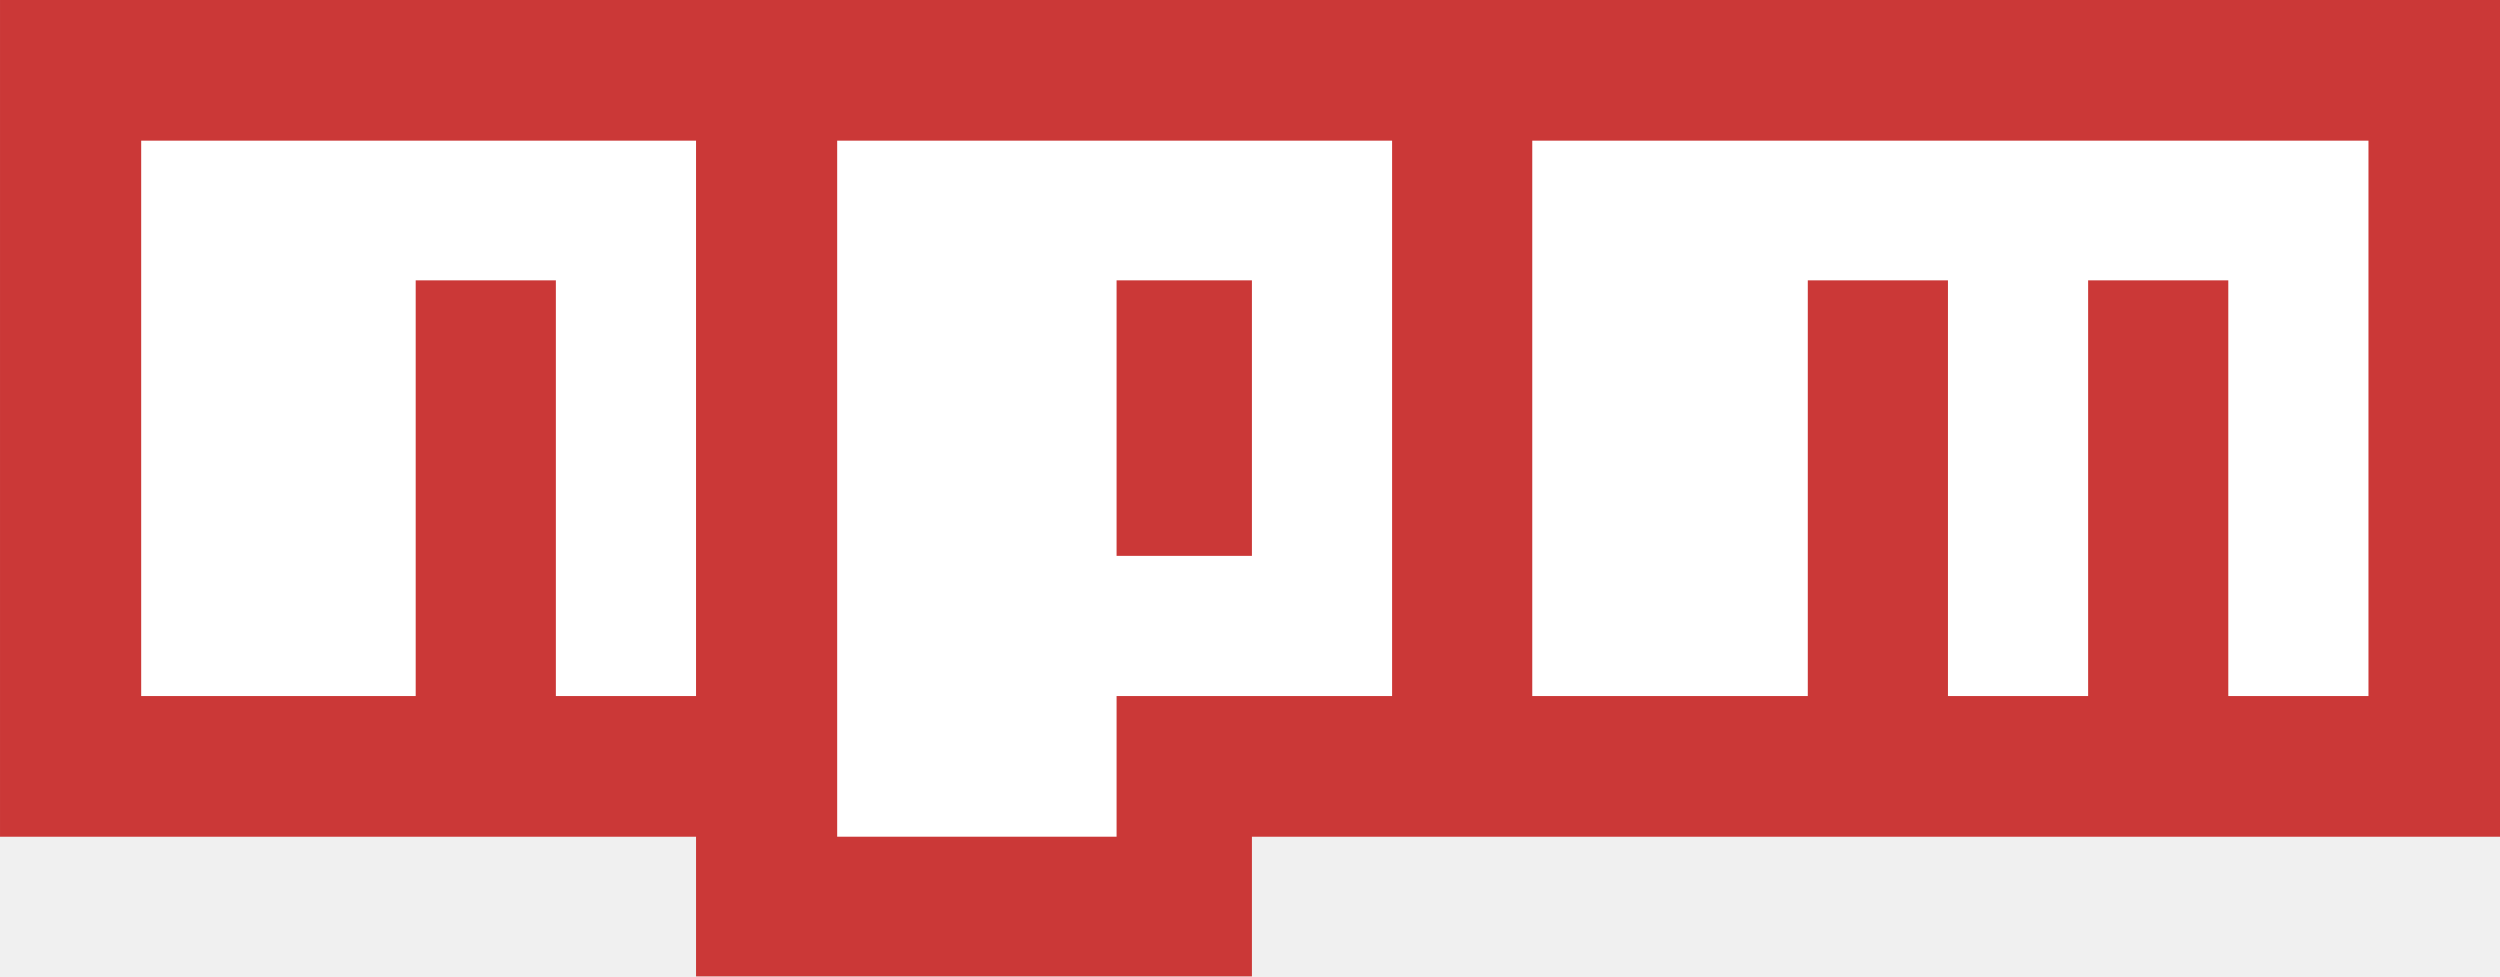
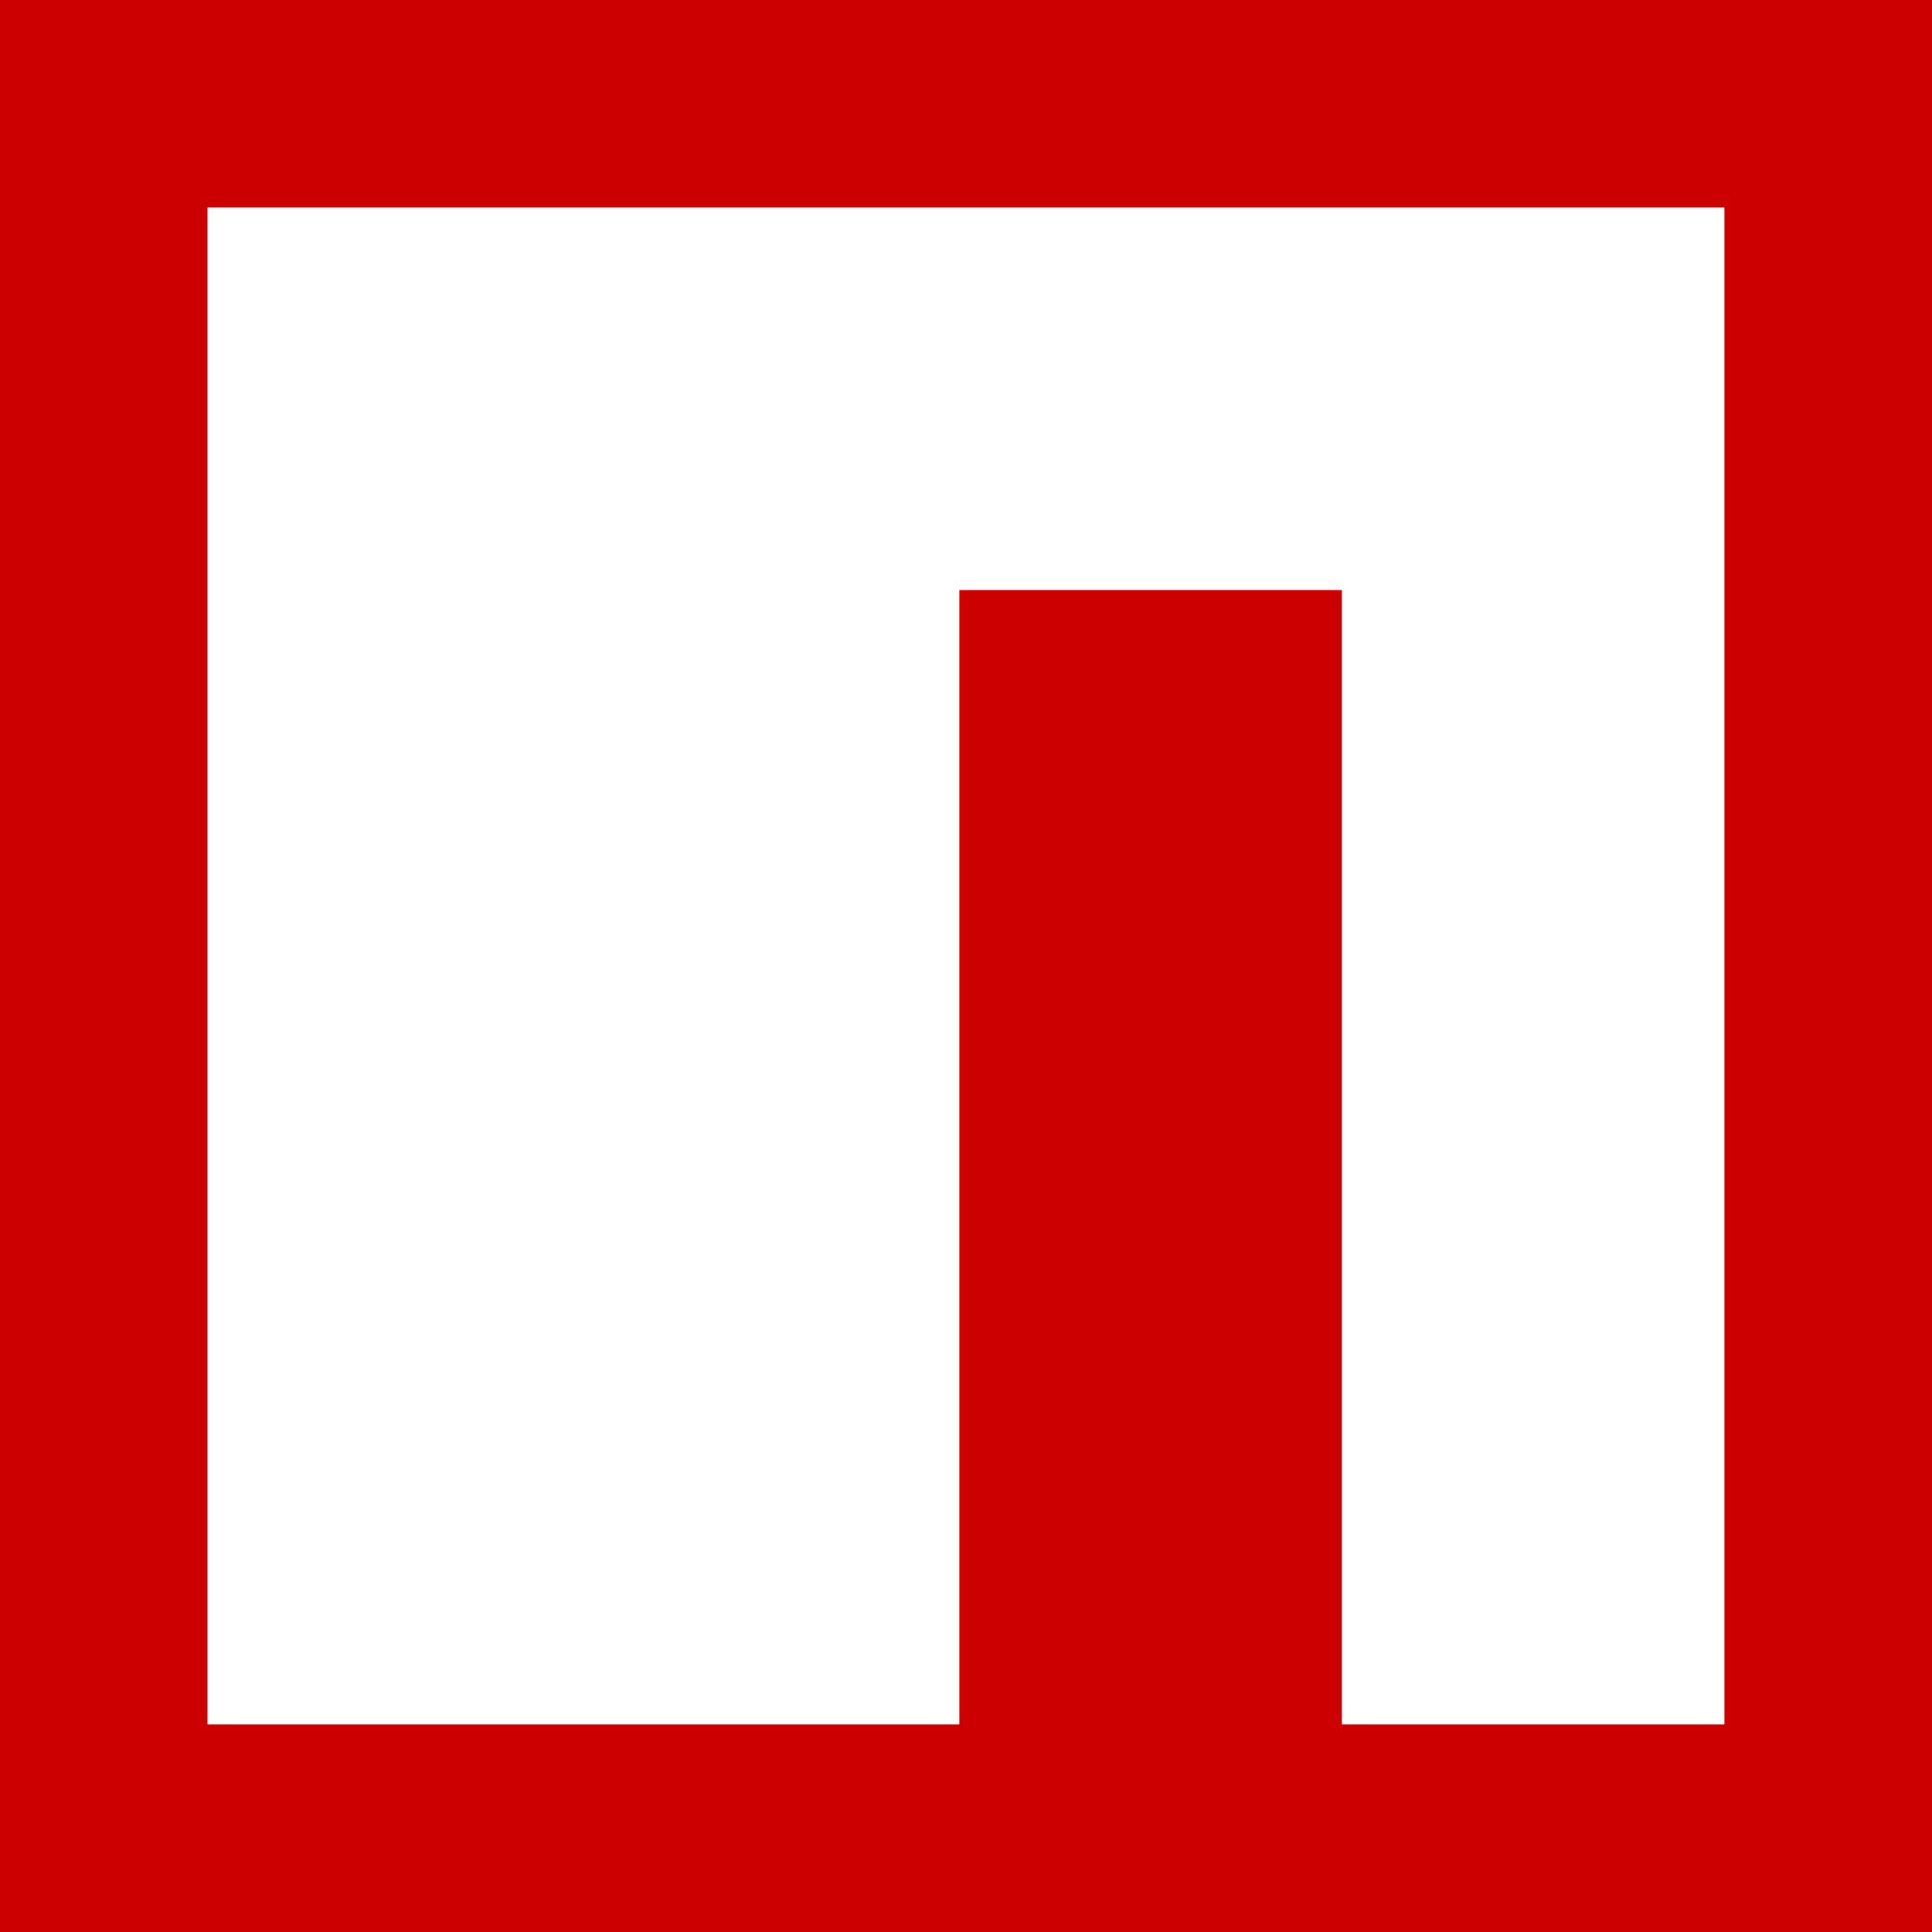
- <svg xmlns="http://www.w3.org/2000/svg" width="233" height="91" id="svg2" version="1.1">
-   <defs id="defs4" />
-   <g id="layer1" transform="translate(-109.5714,-485.2193)">
-     <path style="fill:#cb3837;fill-opacity:1" d="m 174.443,576.219 0,-13.019 -64.871,0 1.9e-4,-77.981 233.356,0 -1.9e-4,77.981 -116.678,0 0,13.019 z" id="path4951" />
-     <path style="fill:#ffffff;fill-opacity:1" d="m 213.636,563.2 0,-13.109 25.678,0 0,-51.762 -51.717,0 0,64.871 z" id="path4949" />
-     <path style="fill:#cb3837;fill-opacity:1" d="m 213.636,511.348 12.614,0 0,25.678 -12.614,0 z" id="path4947" />
-     <path style="fill:#ffffff;fill-opacity:1" d="m 148.314,550.091 0,-38.743 13.064,0 0,38.743 13.064,0 0,-51.762 -51.712,0 0,51.762 z" id="path4945" />
-     <path style="fill:#ffffff;fill-opacity:1" d="m 278.057,550.091 0,-38.743 13.064,0 0,38.743 13.064,0 0,-38.743 13.064,0 0,38.743 13.064,0 0,-51.762 -77.934,0 0,51.762 z" id="path2998" />
-   </g>
+ <svg xmlns="http://www.w3.org/2000/svg" viewBox="0 0 2500 2500" width="2500" height="2500">
+   <path d="M0 0h2500v2500H0z" fill="#c00" />
+   <path d="M1241.5 268.5h-973v1962.9h972.9V763.5h495v1467.9h495V268.5z" fill="#fff" />
</svg>
